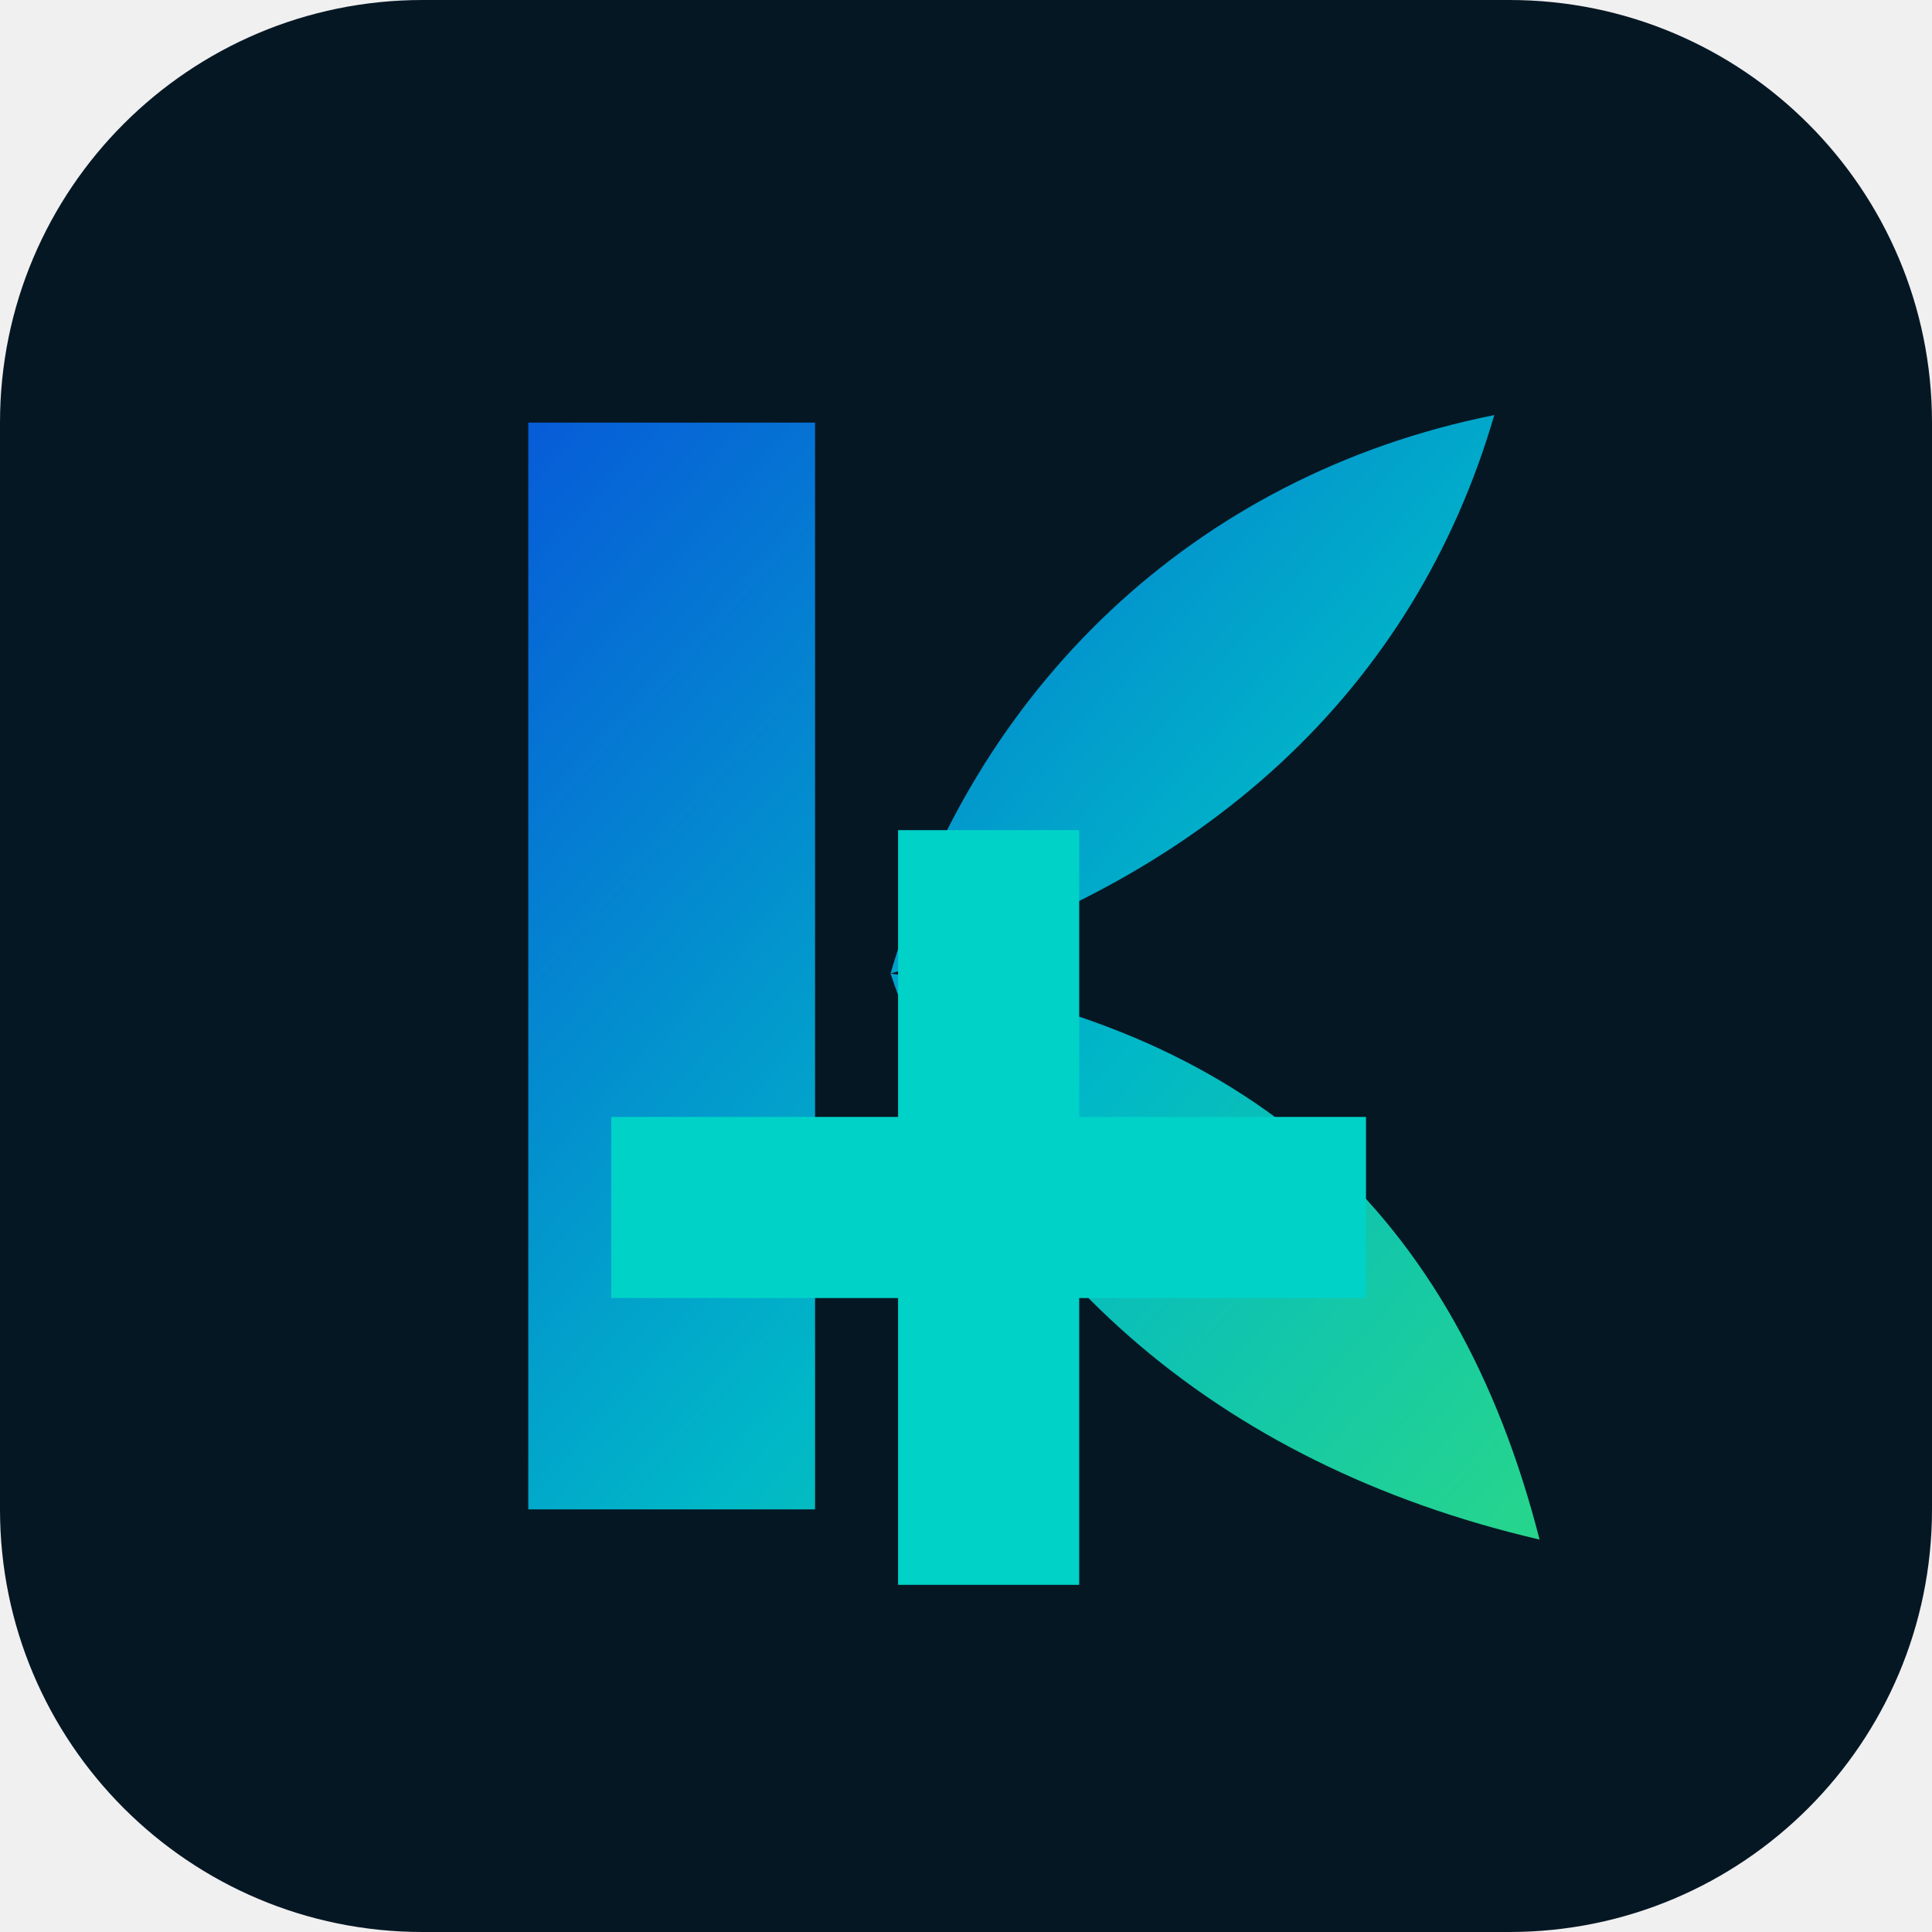
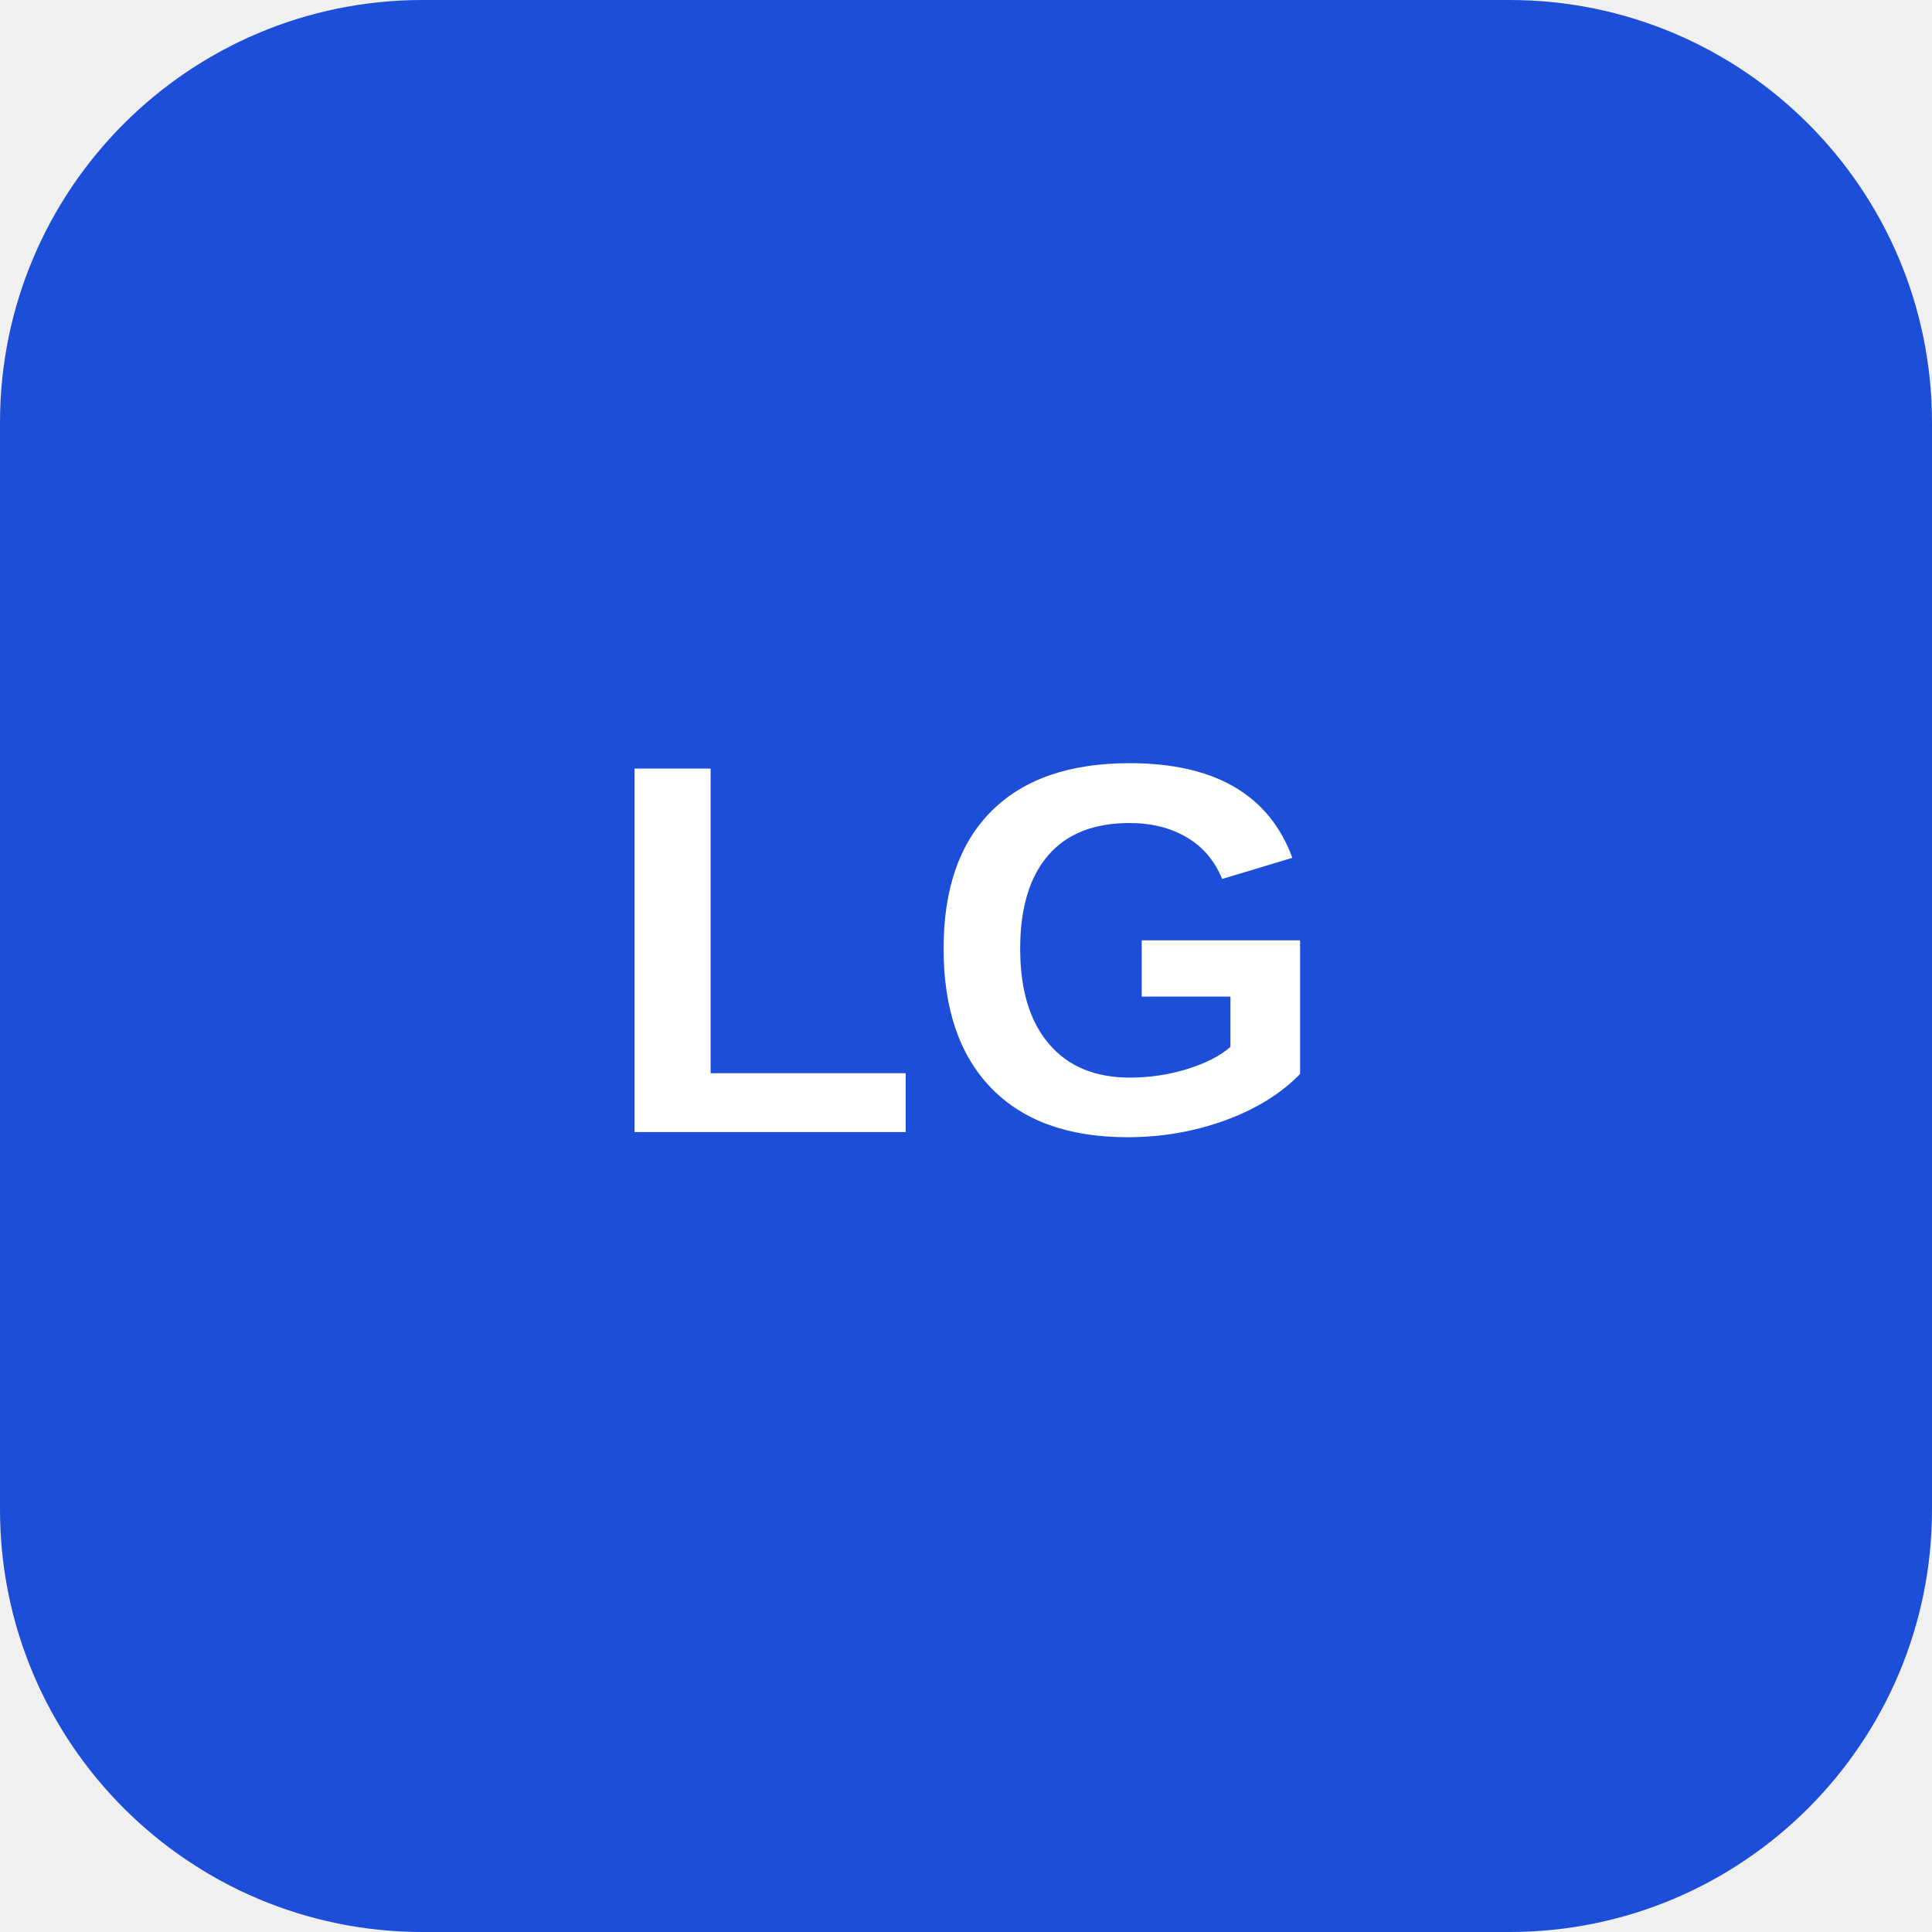
<svg xmlns="http://www.w3.org/2000/svg" width="512" height="512" viewBox="0 0 512 512">
-   <defs>
-     <linearGradient id="g" x1="0" x2="1" y1="0" y2="1">
-       <stop stop-color="#075bd8" />
-       <stop offset=".58" stop-color="#00b8c7" />
-       <stop offset="1" stop-color="#27d68b" />
-     </linearGradient>
-   </defs>
-   <rect width="512" height="512" rx="112" fill="#061724" />
-   <path d="M140 112h76v288h-76zM236 258c22-75 80-132 160-148-21 72-76 124-160 148Zm0 0c96 13 150 64 172 150-86-20-146-73-172-150Z" fill="url(#g)" />
-   <path d="M238 220h48v76h76v48h-76v76h-48v-76h-76v-48h76z" fill="#00d2c8" />
+   <rect width="512" height="512" rx="112" fill="#1d4ed8" />
+   <text x="256" y="300" text-anchor="middle" font-family="Arial, sans-serif" font-size="140" font-weight="800" fill="#fff">LG</text>
</svg>
